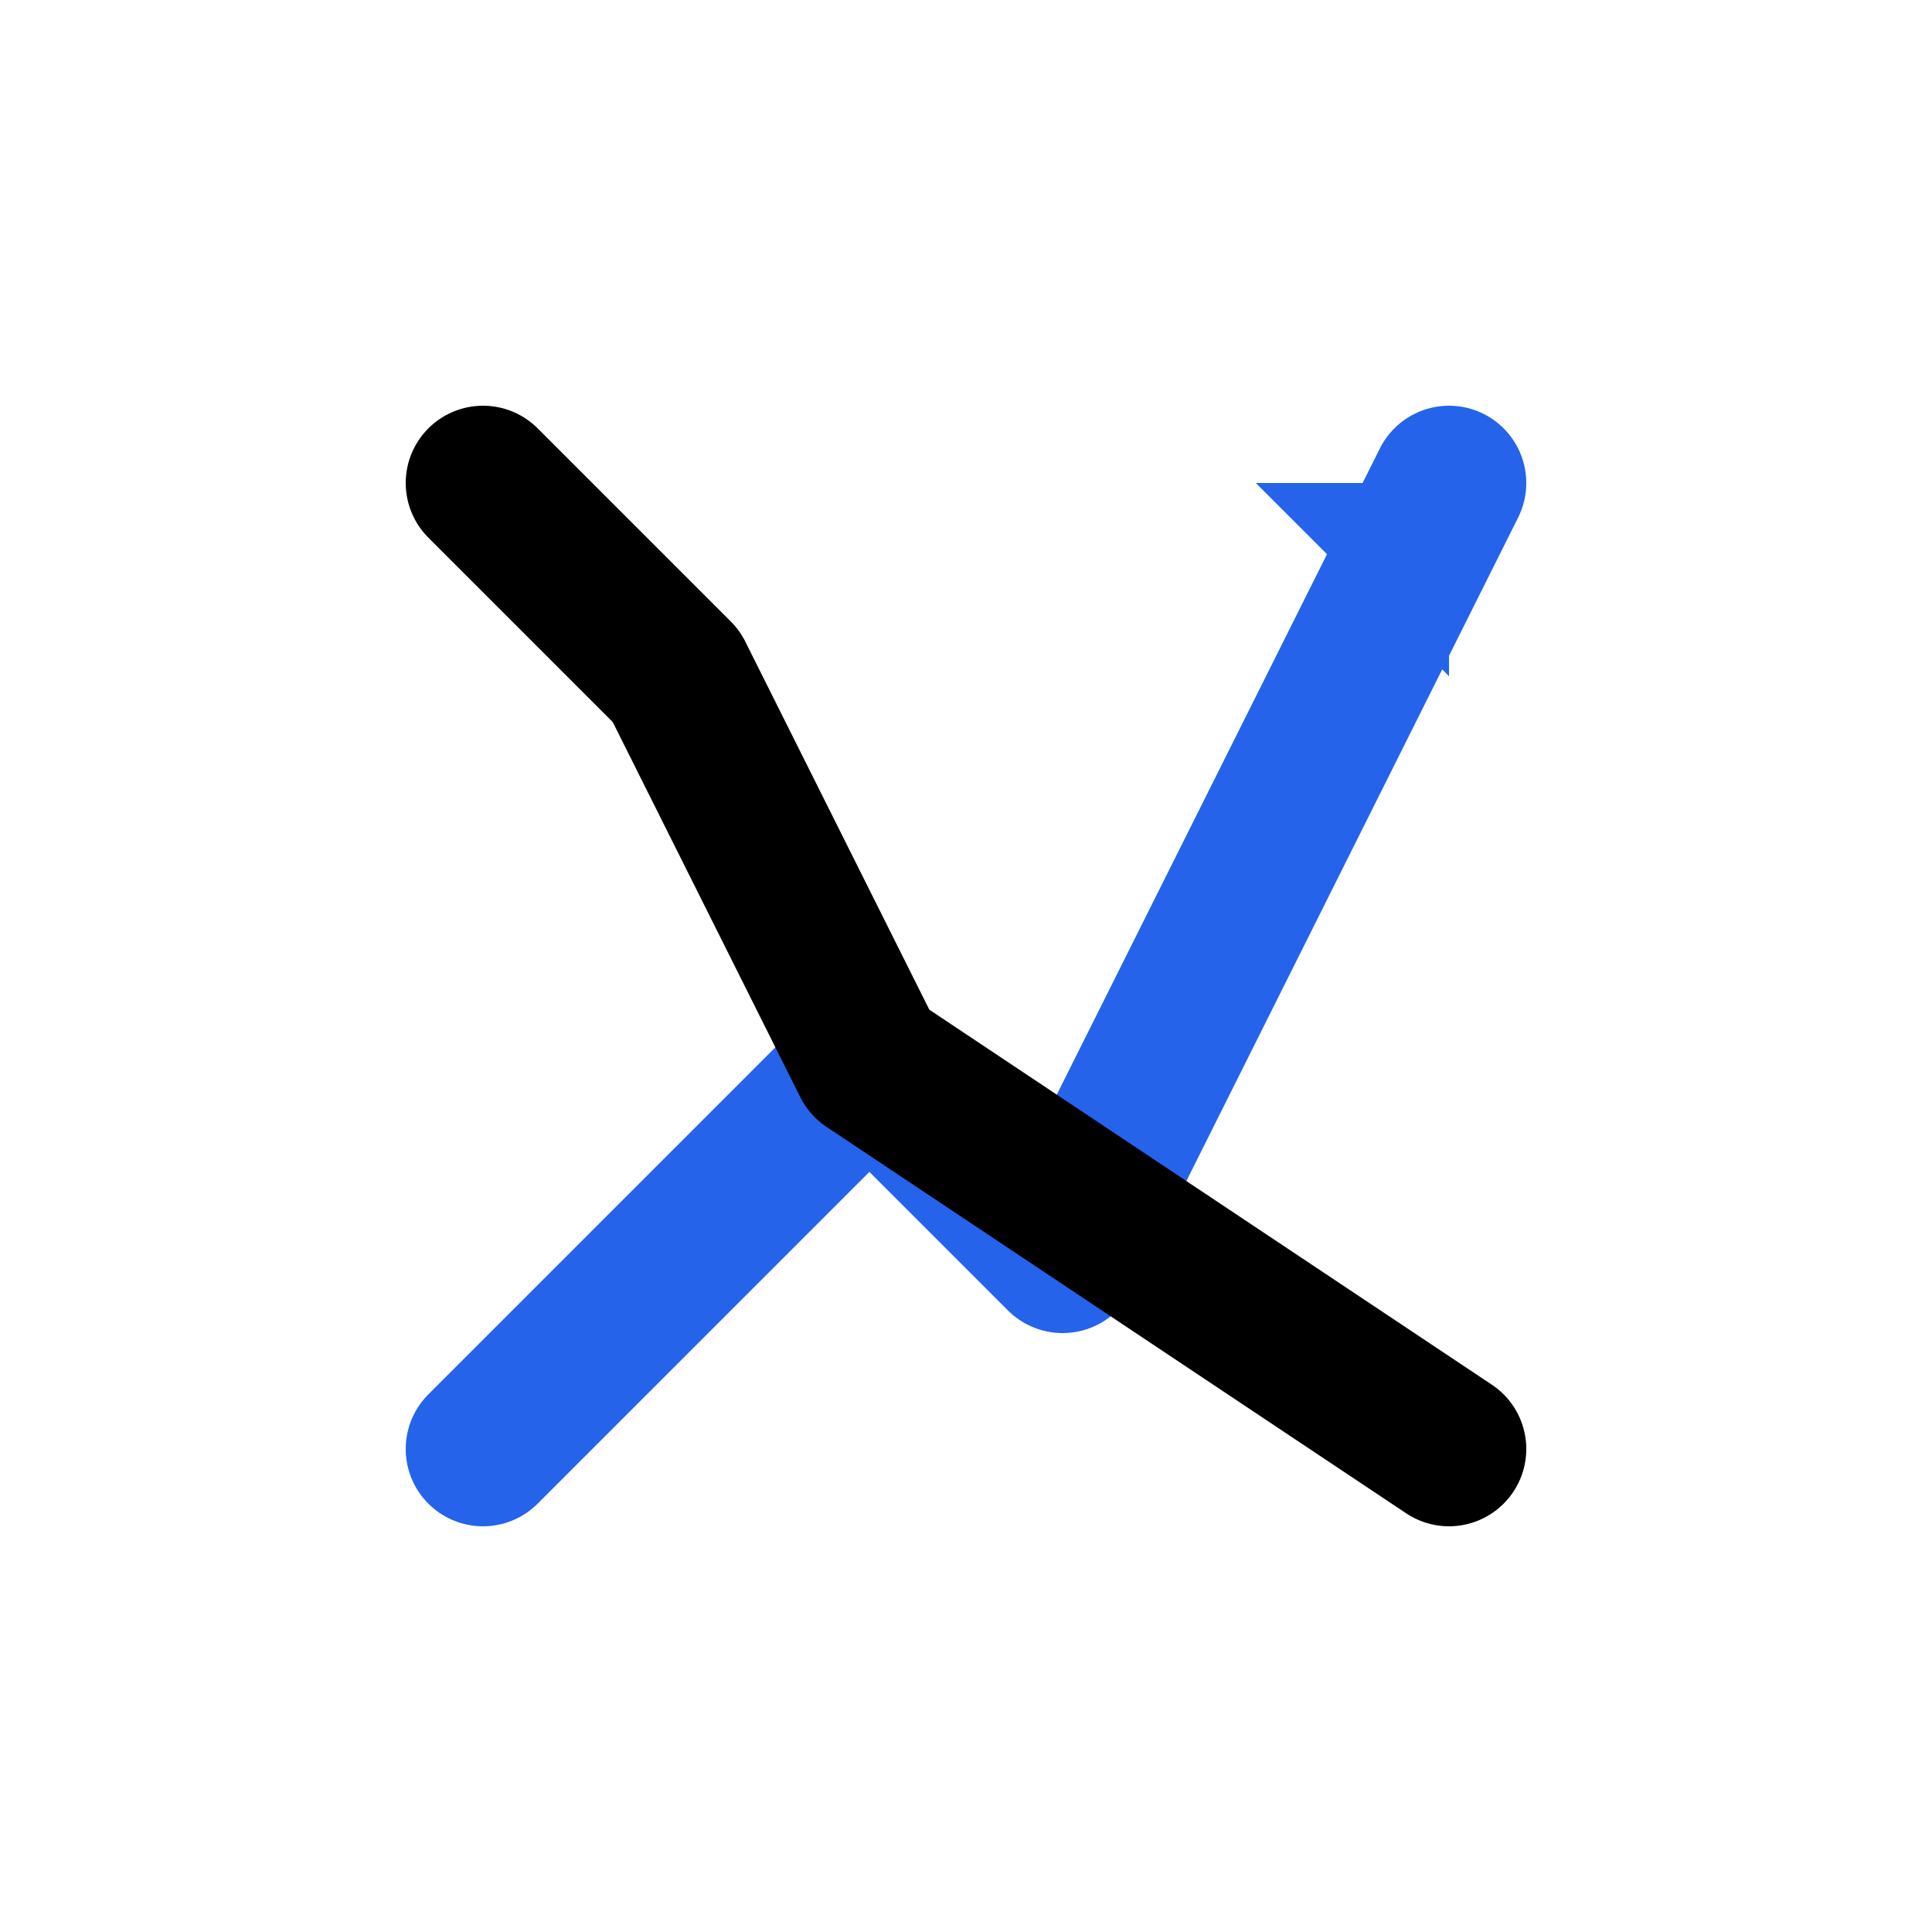
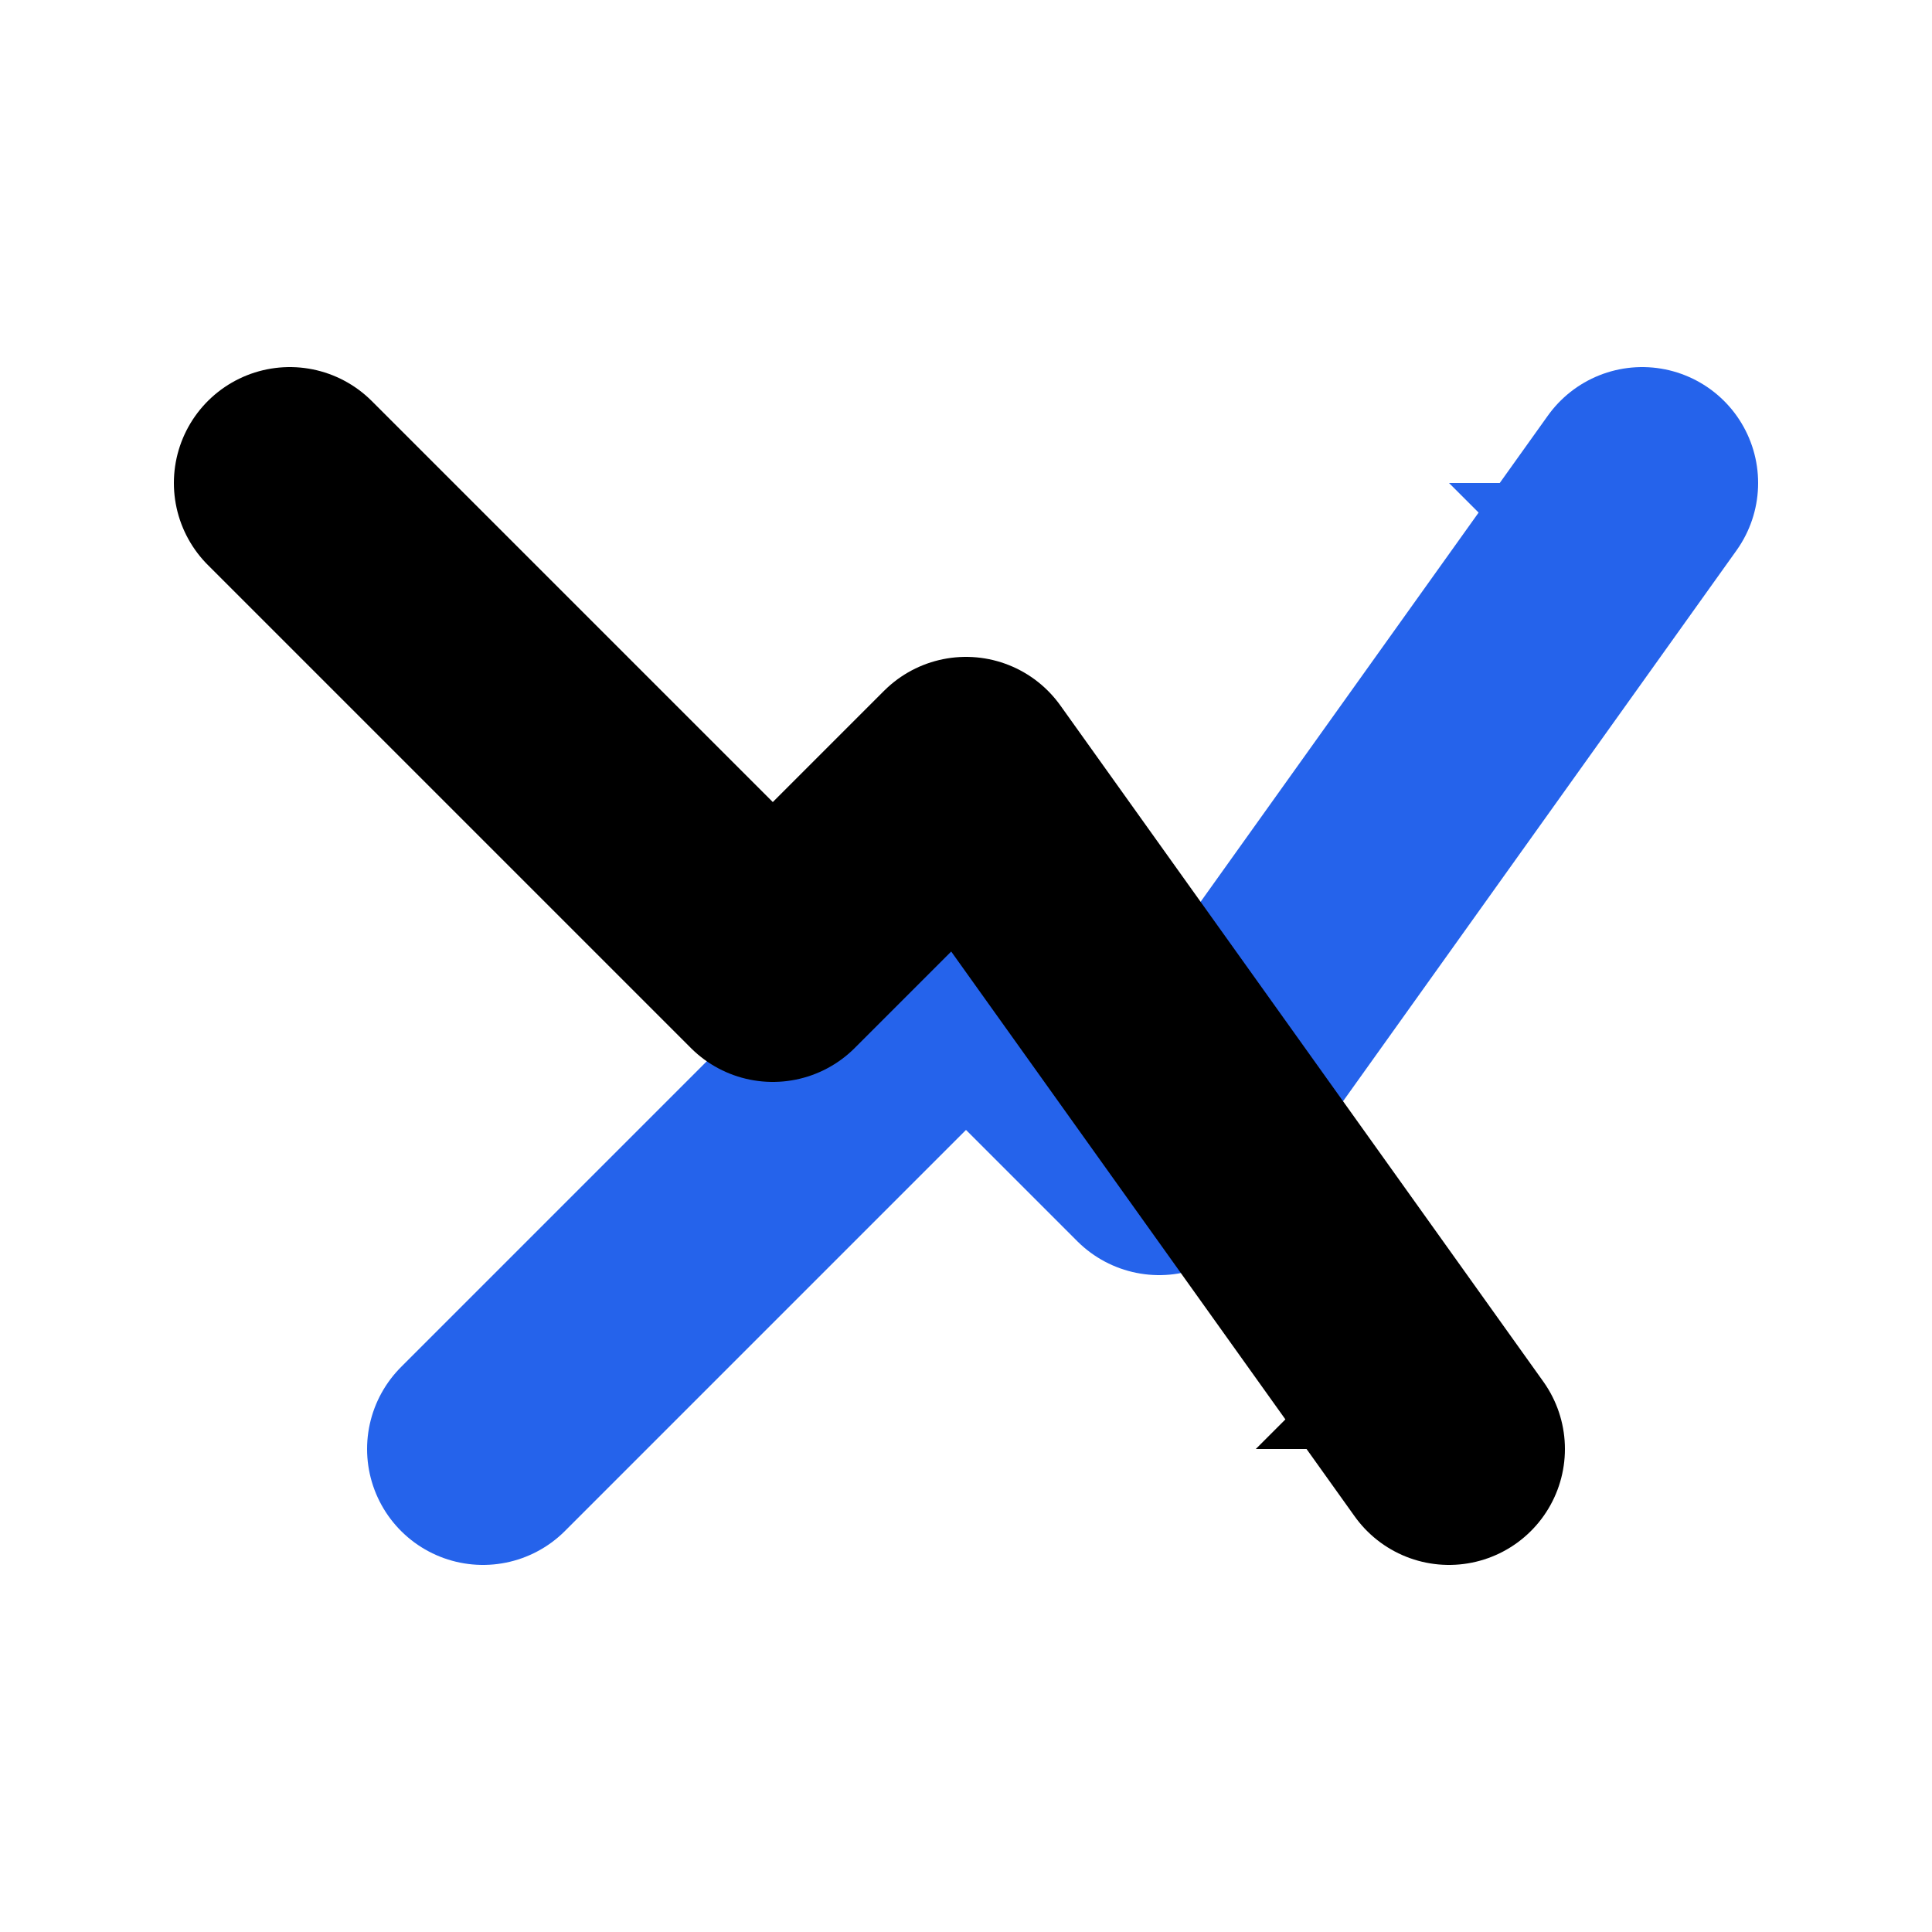
<svg xmlns="http://www.w3.org/2000/svg" width="100" height="100" viewBox="0 0 100 100" fill="none">
-   <path d="M25 75 L45 55 L55 65 L75 25" stroke="#2563eb" stroke-width="8" stroke-linecap="round" stroke-linejoin="round" fill="none" />
-   <path d="M65 25 L75 25 L75 35 Z" fill="#2563eb" />
-   <path d="M25 25 L35 35 L45 55 L75 75" stroke="#000000" stroke-width="8" stroke-linecap="round" stroke-linejoin="round" fill="none" />
+   <path d="M25 75 L50 50 L60 60 L85 25" stroke="#2563eb" stroke-width="12" stroke-linecap="round" stroke-linejoin="round" fill="none" />
+   <path d="M75 25 L85 25 L85 35 Z" fill="#2563eb" />
+   <path d="M15 25 L40 50 L50 40 L75 75" stroke="#000000" stroke-width="12" stroke-linecap="round" stroke-linejoin="round" fill="none" />
+   <path d="M65 75 L75 75 L75 65 Z" fill="#000000" />
</svg>
